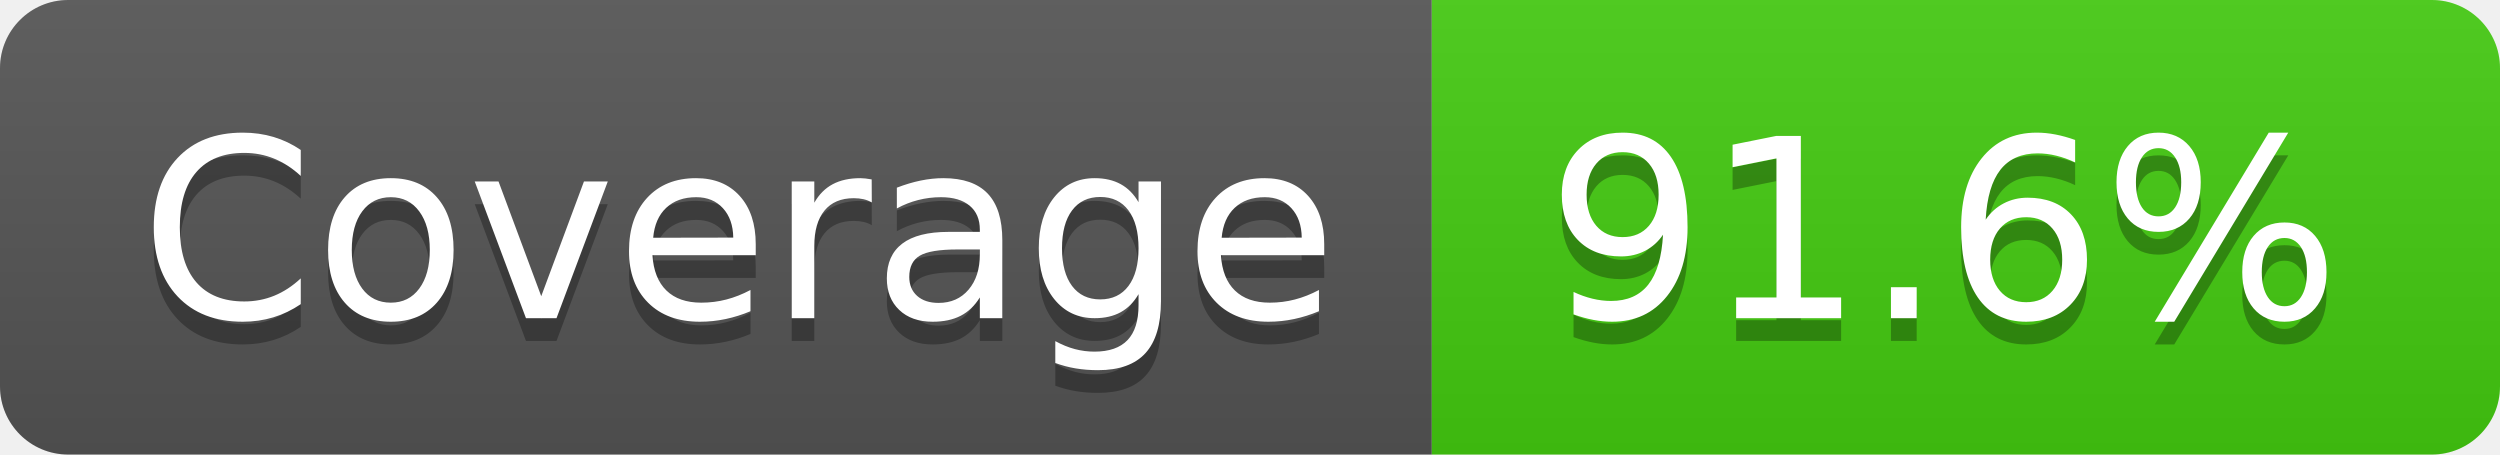
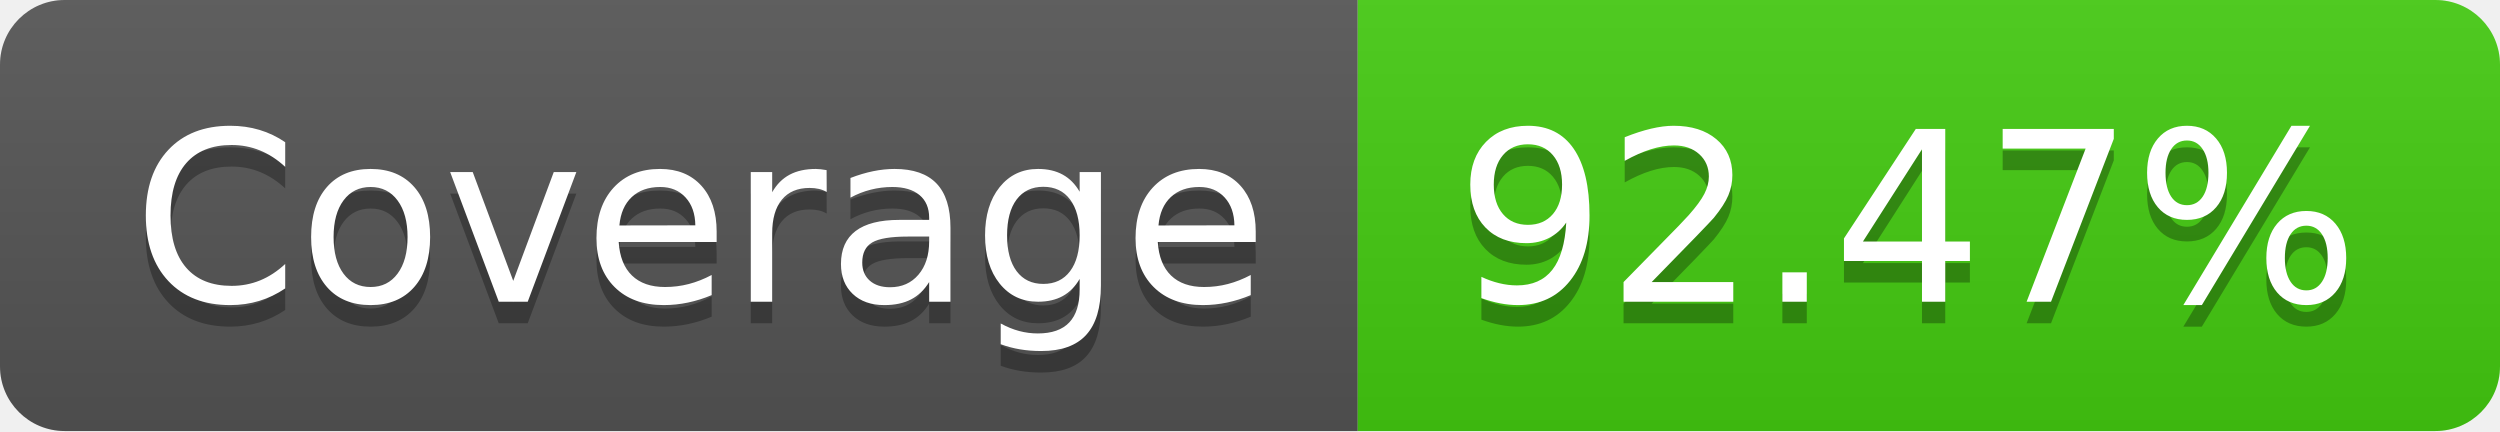
- <svg xmlns="http://www.w3.org/2000/svg" width="110" height="20">
+ <svg xmlns="http://www.w3.org/2000/svg" width="116" height="20">
  <linearGradient id="b" x2="0" y2="100%">
    <stop offset="0" stop-color="#bbb" stop-opacity=".1" />
    <stop offset="1" stop-opacity=".1" />
  </linearGradient>
  <clipPath id="a">
-     <rect width="110" height="20" rx="3" fill="#fff" />
+     <rect width="116" height="20" rx="3" fill="#fff" />
  </clipPath>
  <g clip-path="url(#a)">
    <path fill="#555" d="M0 0h63v20H0z" />
-     <path fill="#4c1" d="M63 0h47v20H63z" />
-     <path fill="url(#b)" d="M0 0h110v20H0z" />
+     <path fill="#4c1" d="M63 0h53v20H63z" />
+     <path fill="url(#b)" d="M0 0h116v20H0z" />
  </g>
  <g fill="#fff" text-anchor="middle" font-family="DejaVu Sans,Verdana,Geneva,sans-serif" font-size="110">
    <text x="325" y="150" fill="#010101" fill-opacity=".3" transform="scale(.1)" textLength="530">Coverage</text>
    <text x="325" y="140" transform="scale(.1)" textLength="530">Coverage</text>
-     <text x="855" y="150" fill="#010101" fill-opacity=".3" transform="scale(.1)" textLength="370">91.6%</text>
-     <text x="855" y="140" transform="scale(.1)" textLength="370">91.6%</text>
+     <text x="885" y="150" fill="#010101" fill-opacity=".3" transform="scale(.1)" textLength="430">92.47%</text>
+     <text x="885" y="140" transform="scale(.1)" textLength="430">92.47%</text>
  </g>
</svg>
